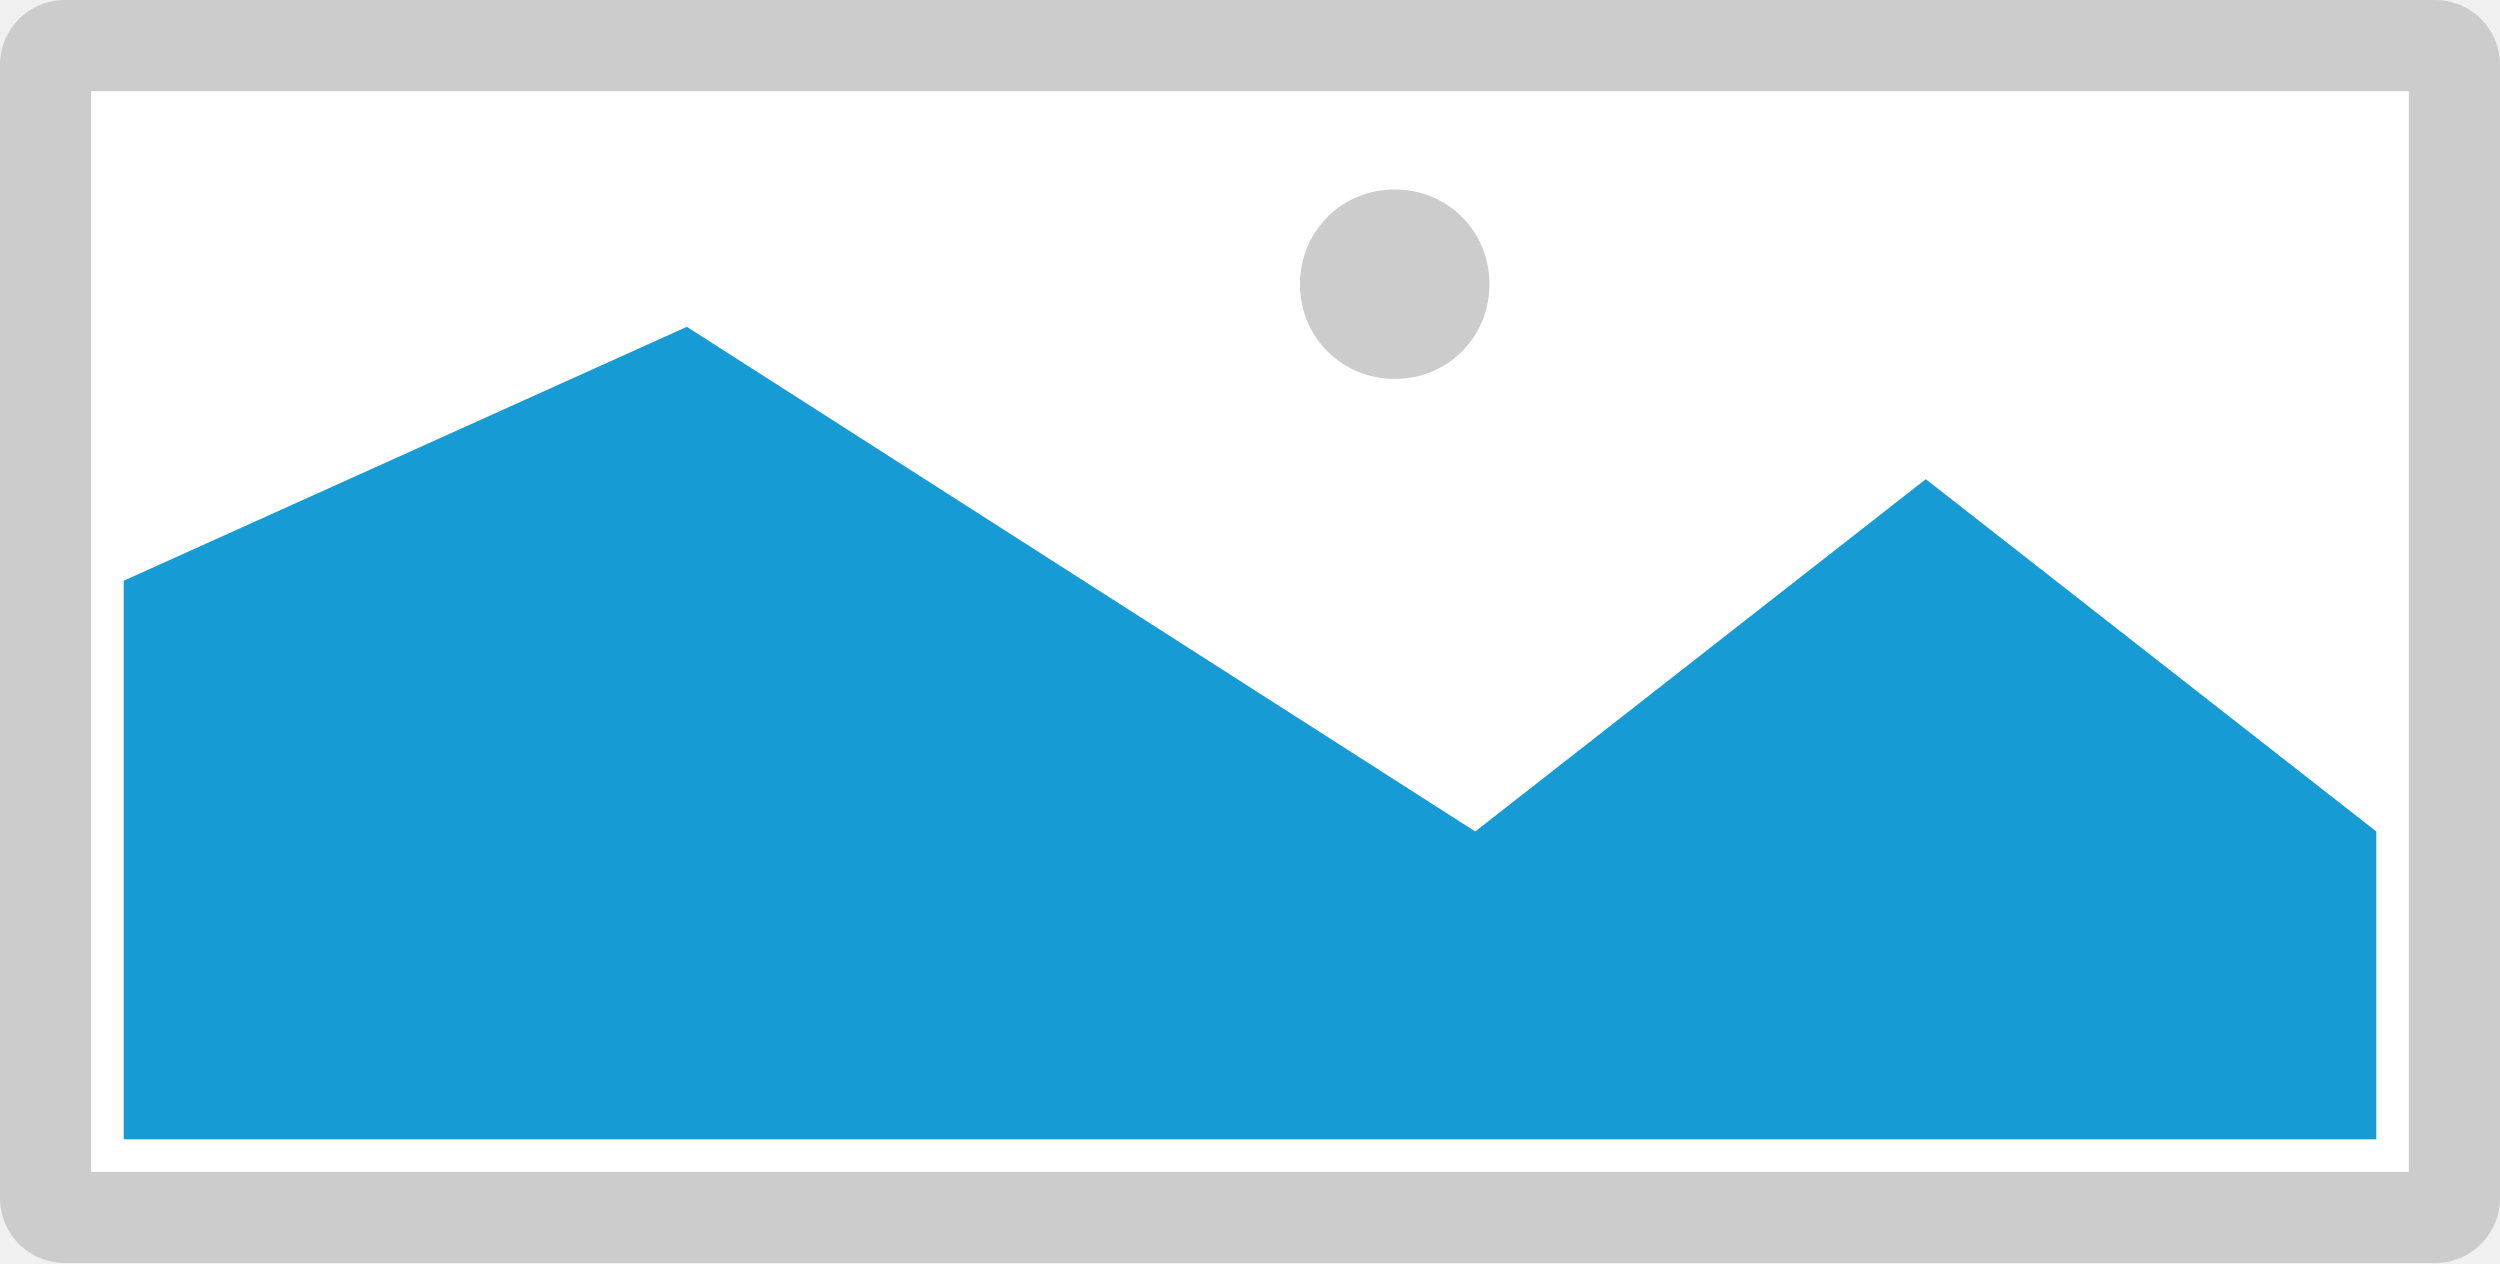
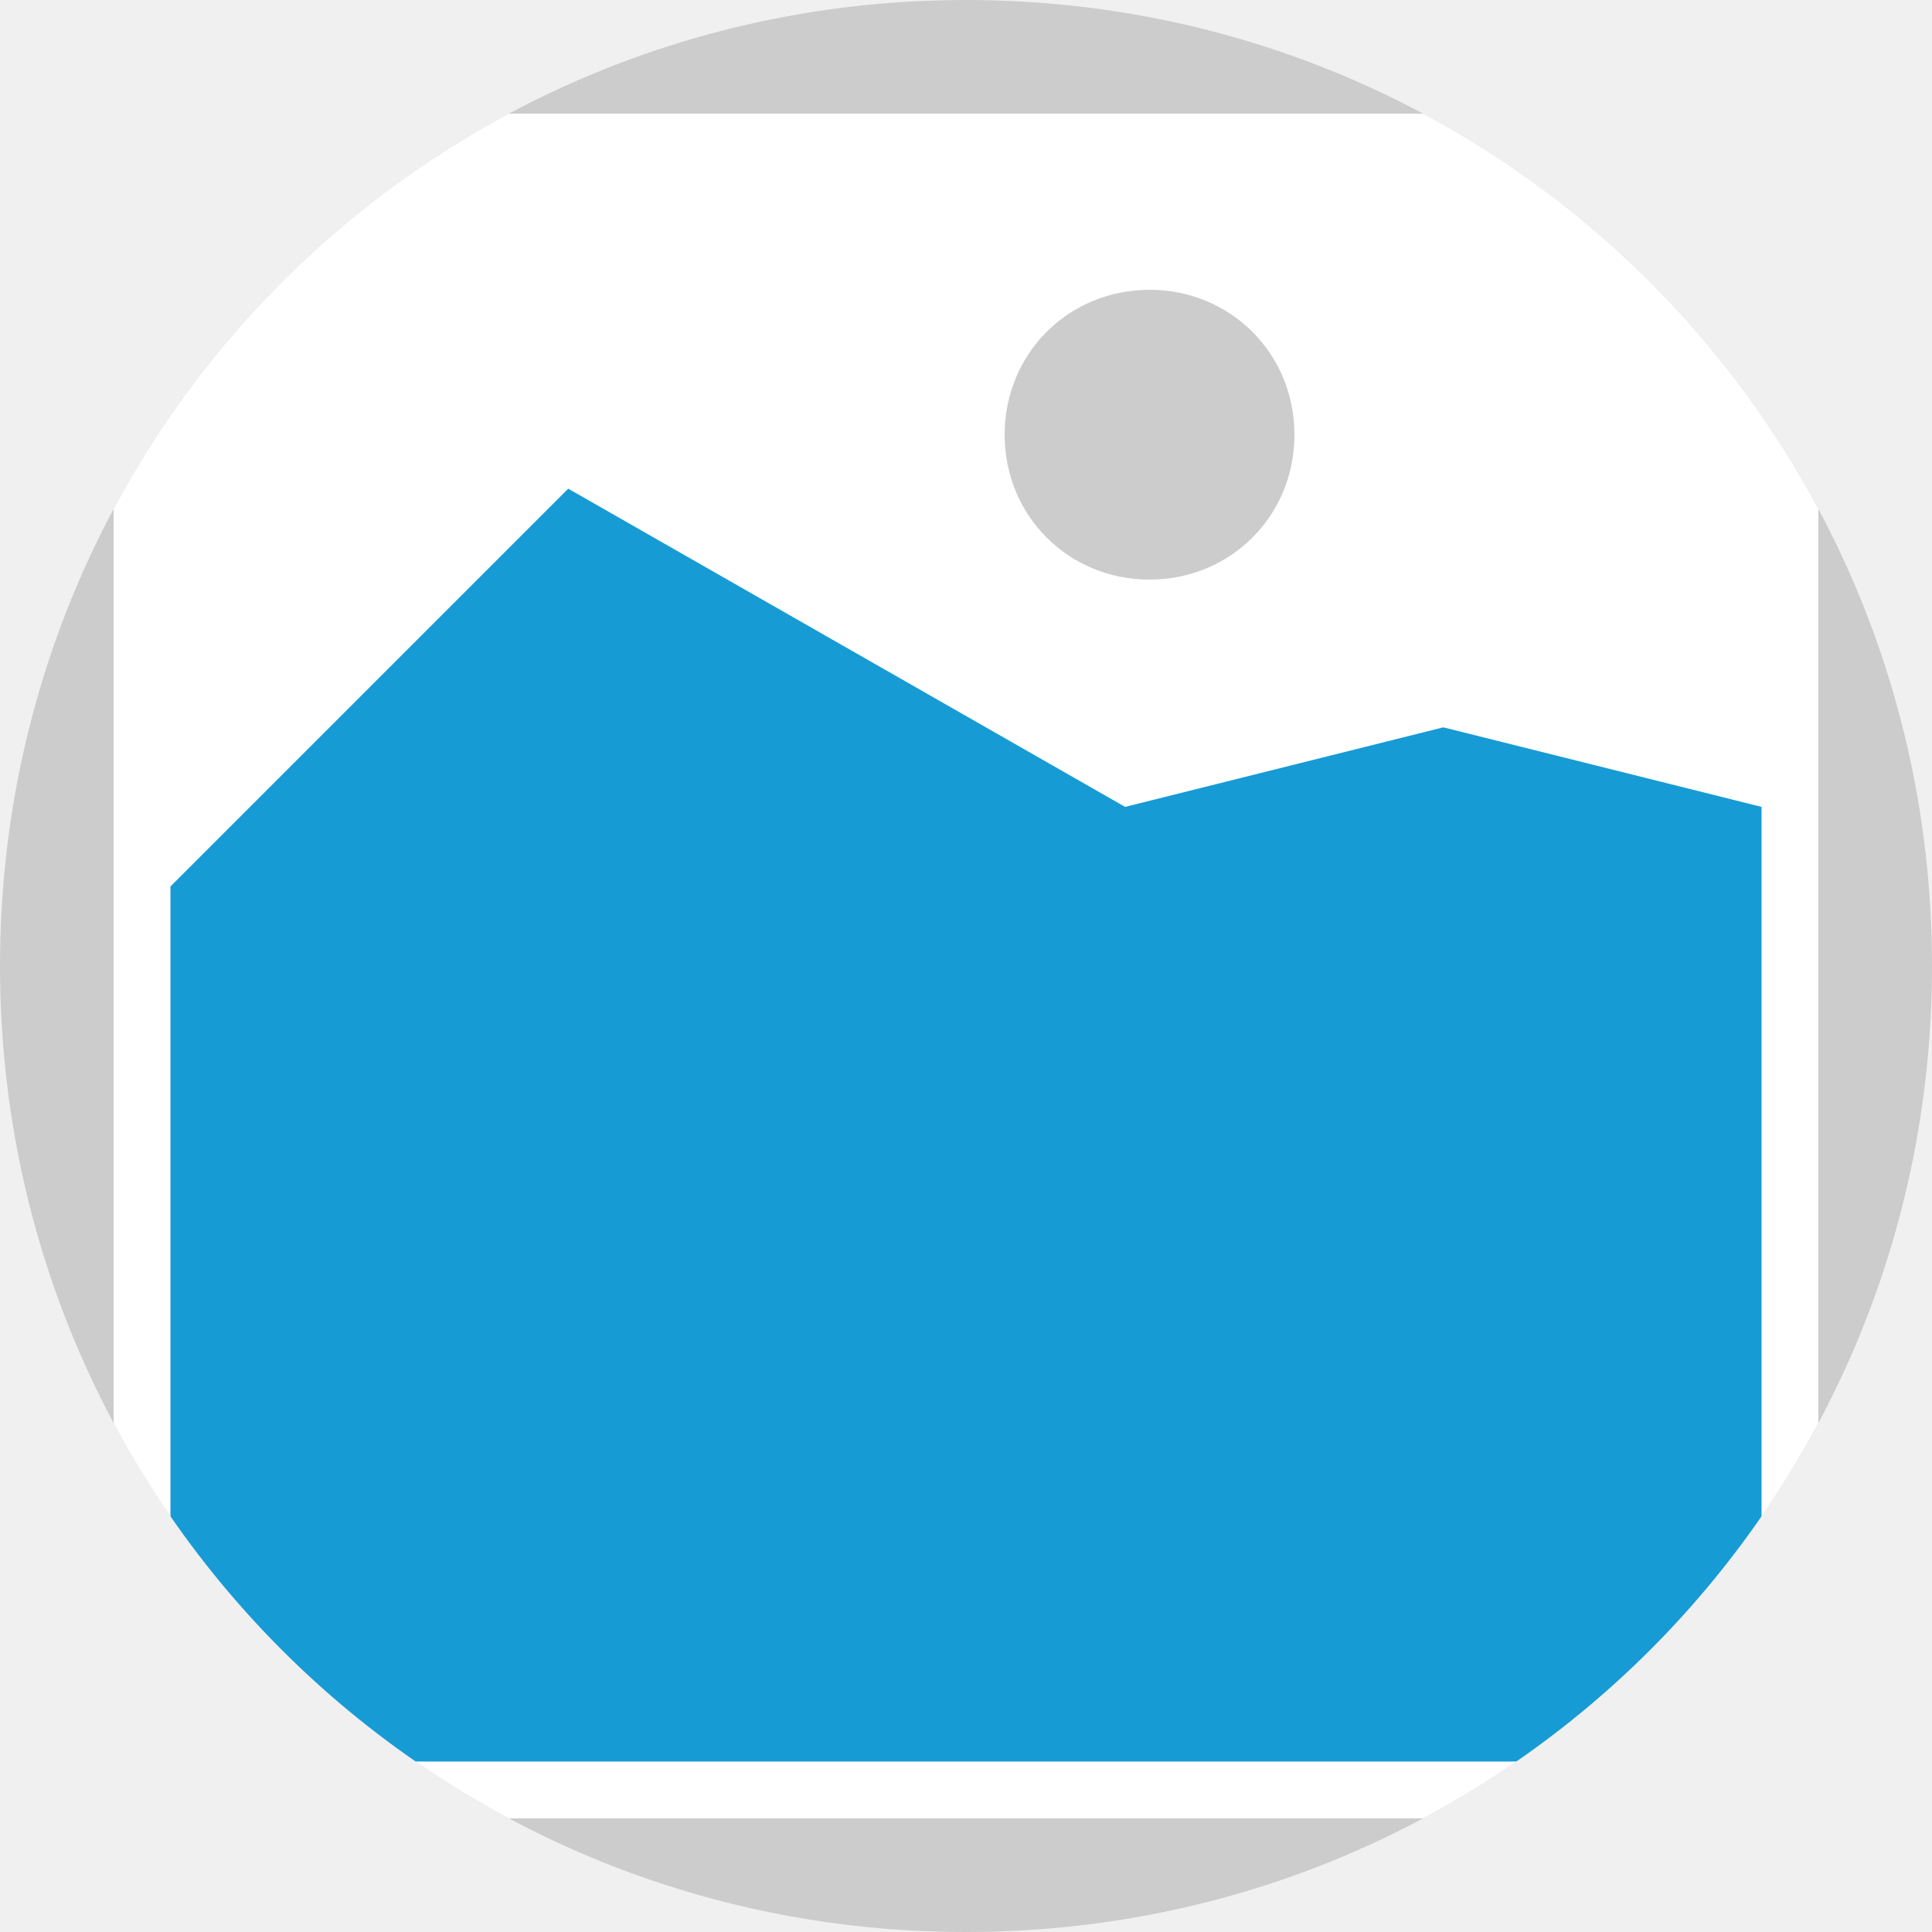
- <svg xmlns="http://www.w3.org/2000/svg" version="1.1" width="384px" height="194px">
+ <svg xmlns="http://www.w3.org/2000/svg" version="1.1" width="34px" height="34px">
  <defs>
-     <mask fill="white" id="clip72">
-       <path d="M 27 203  C 21.45 203  17 198.55  17 193  L 17 19  C 17 13.45  21.45 9  27 9  L 391 9  C 396.55 9  401 13.45  401 19  L 401 193  C 401 198.55  396.55 203  391 203  " fill-rule="evenodd" />
+     <mask fill="white" id="clip219">
+       <path d="M 384 248  C 374.565 248  367 240.435  367 231  L 367 231  C 367 221.565  374.565 214  384 214  L 384 214  C 393.435 214  401 221.565  401 231  L 401 231  C 401 240.435  393.435 248  384 248  " fill-rule="evenodd" />
    </mask>
  </defs>
-   <g transform="matrix(1 0 0 1 -17 -9 )">
-     <path d="M 17 9  L 401 9  L 401 203  L 17 203  L 17 9  " fill-rule="nonzero" fill="#cccccc" stroke="none" mask="url(#clip72)" />
-     <path d="M 31 23  L 387 23  L 387 189  L 31 189  L 31 23  " fill-rule="nonzero" fill="#ffffff" stroke="none" mask="url(#clip72)" />
-     <path d="M 231.23 67.2  C 223.082 67.2  216.68 60.798  216.68 52.65  C 216.68 44.502  223.082 38.1  231.23 38.1  C 239.378 38.1  245.78 44.502  245.78 52.65  C 245.78 60.798  239.378 67.2  231.23 67.2  " fill-rule="nonzero" fill="#cccccc" stroke="none" mask="url(#clip72)" />
-     <path d="M 36 184  L 36 98.2  L 122.5 59.2  L 243.6 136.713  L 312.8 82.6  L 382 136.713  L 382 184  L 36 184  " fill-rule="nonzero" fill="#169bd5" stroke="none" mask="url(#clip72)" />
+   <g transform="matrix(1 0 0 1 -367 -214 )">
+     <path d="M 367 214  L 401 214  L 401 248  L 367 248  L 367 214  " fill-rule="nonzero" fill="#cccccc" stroke="none" mask="url(#clip219)" />
+     <path d="M 369 216  L 399 216  L 399 246  L 369 246  L 369 216  " fill-rule="nonzero" fill="#ffffff" stroke="none" mask="url(#clip219)" />
+     <path d="M 387.23 224.2  C 385.802 224.2  384.68 223.078  384.68 221.65  C 384.68 220.222  385.802 219.1  387.23 219.1  C 388.658 219.1  389.78 220.222  389.78 221.65  C 389.78 223.078  388.658 224.2  387.23 224.2  " fill-rule="nonzero" fill="#cccccc" stroke="none" mask="url(#clip219)" />
+     <path d="M 370 245  L 370 229.6  L 377 222.6  L 386.8 228.2  L 392.4 226.8  L 398 228.2  L 398 245  L 370 245  " fill-rule="nonzero" fill="#169bd5" stroke="none" mask="url(#clip219)" />
  </g>
</svg>
